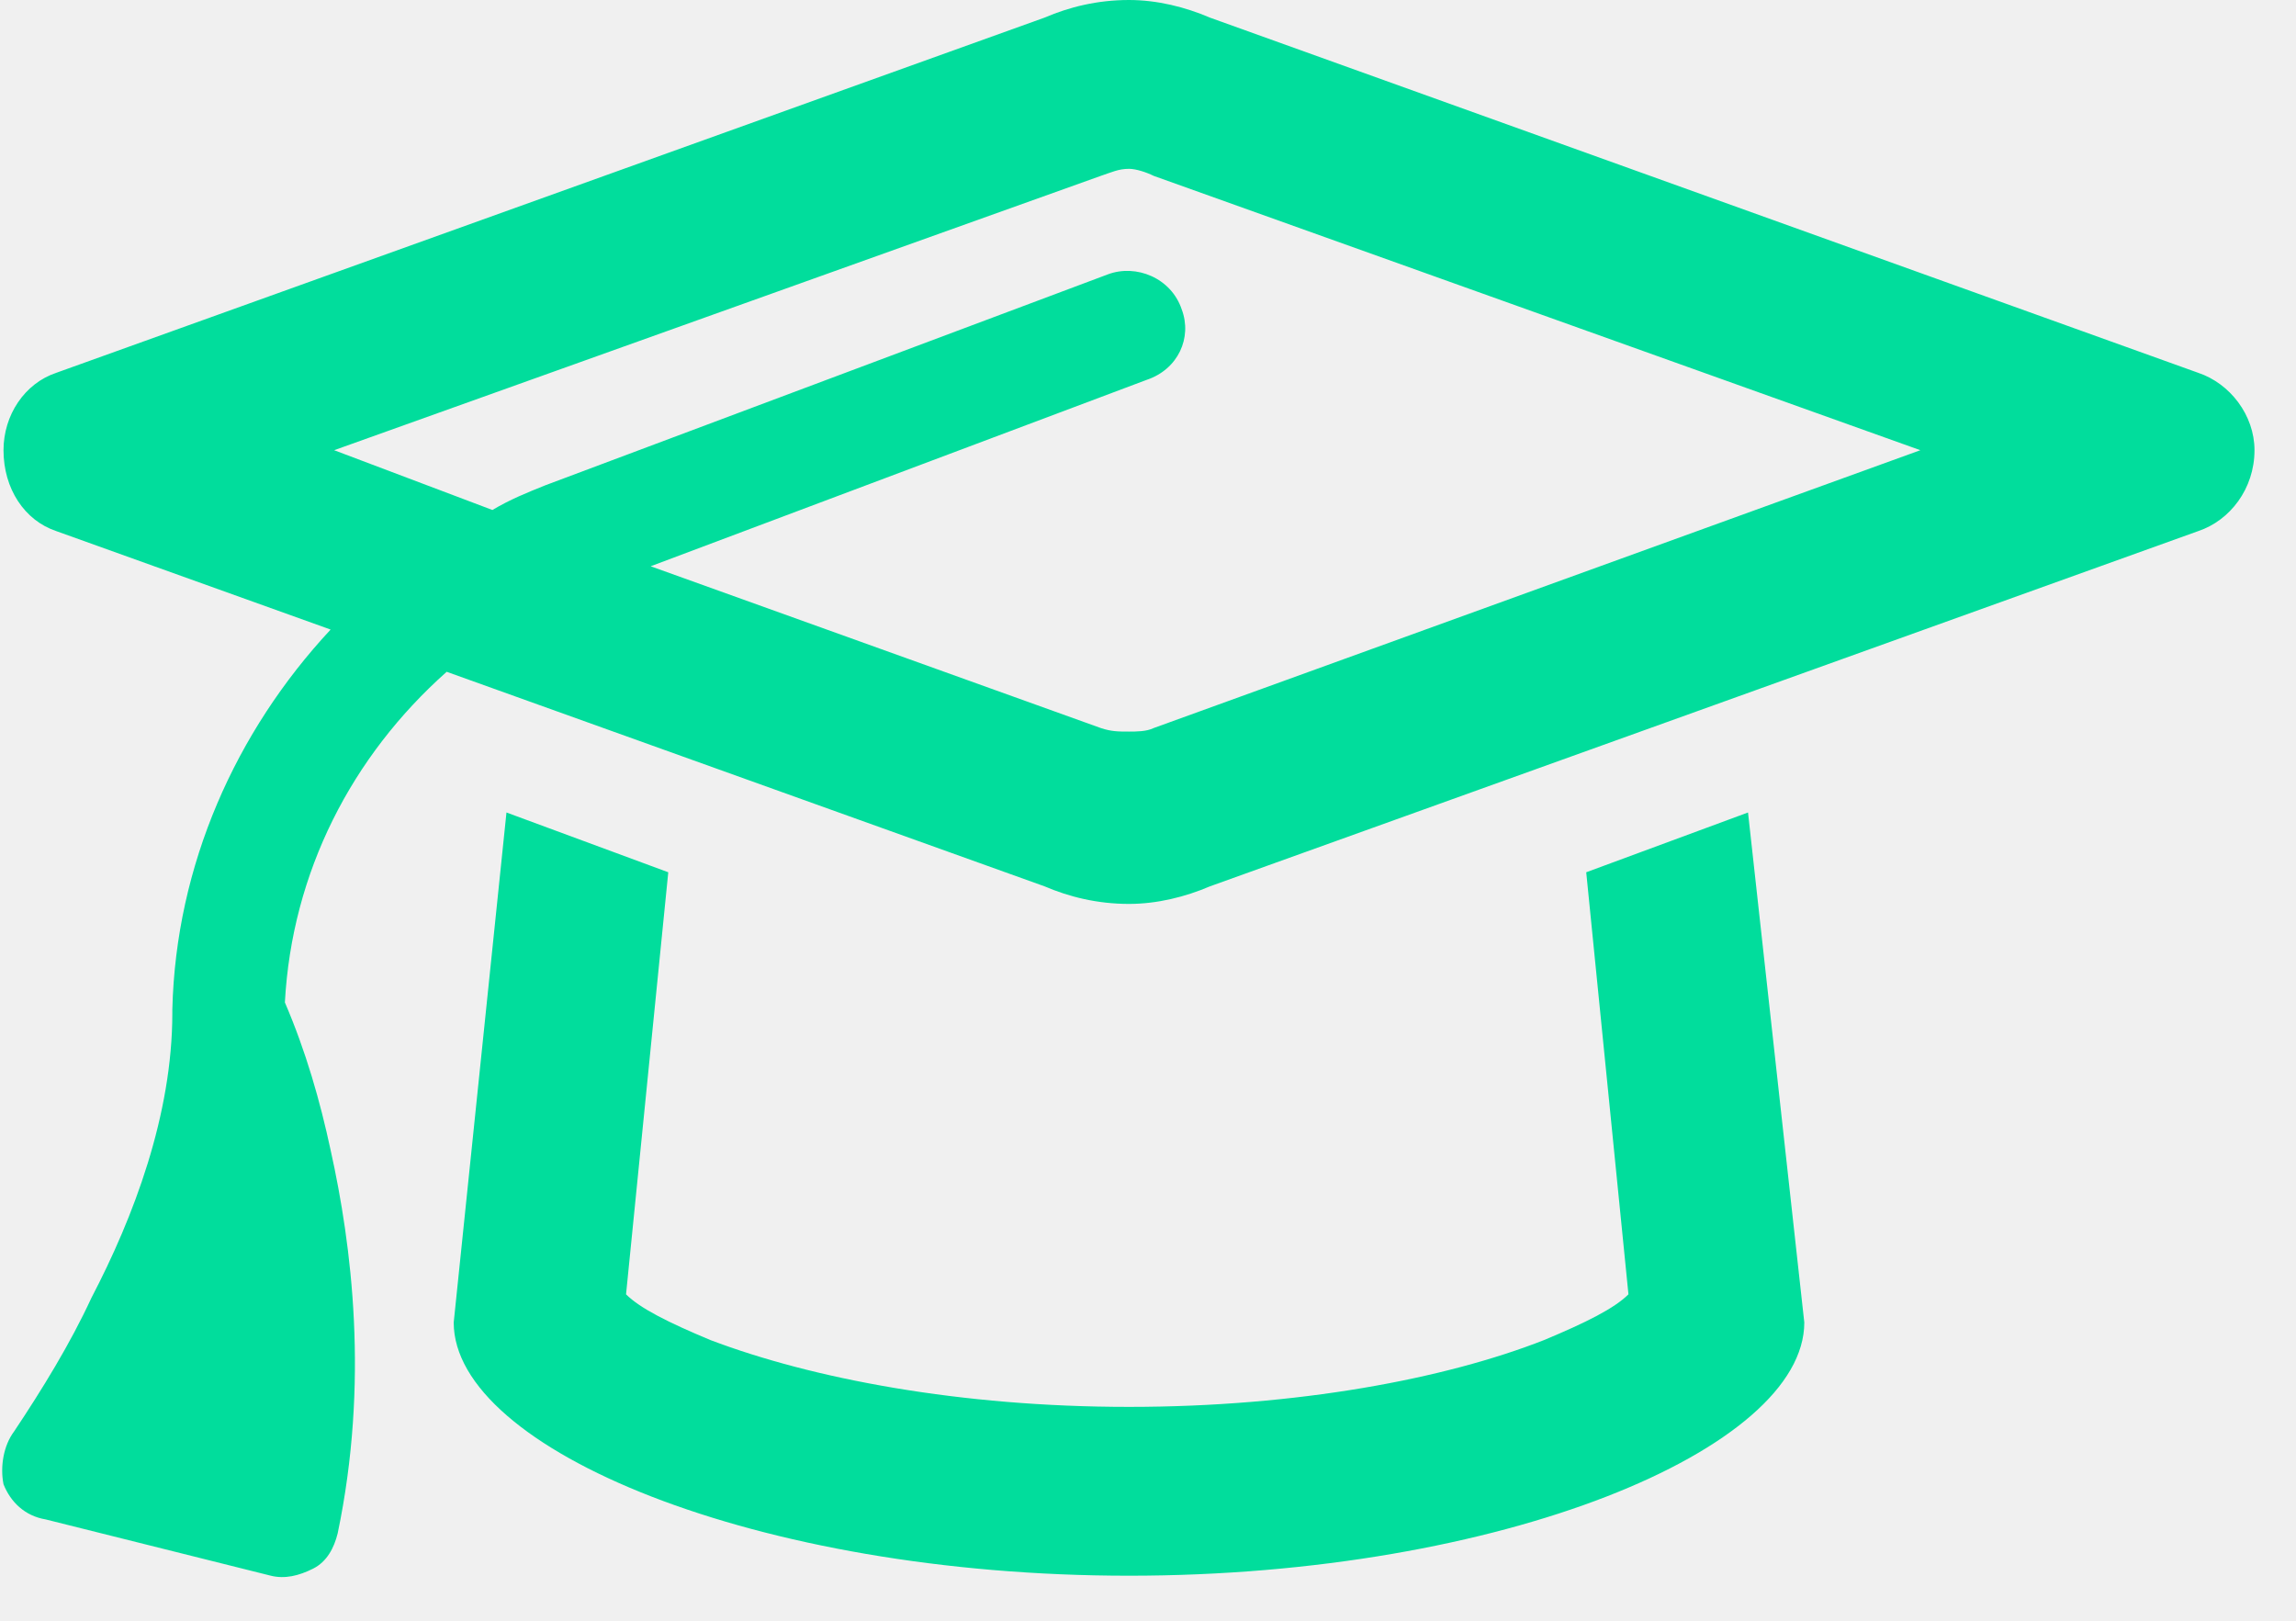
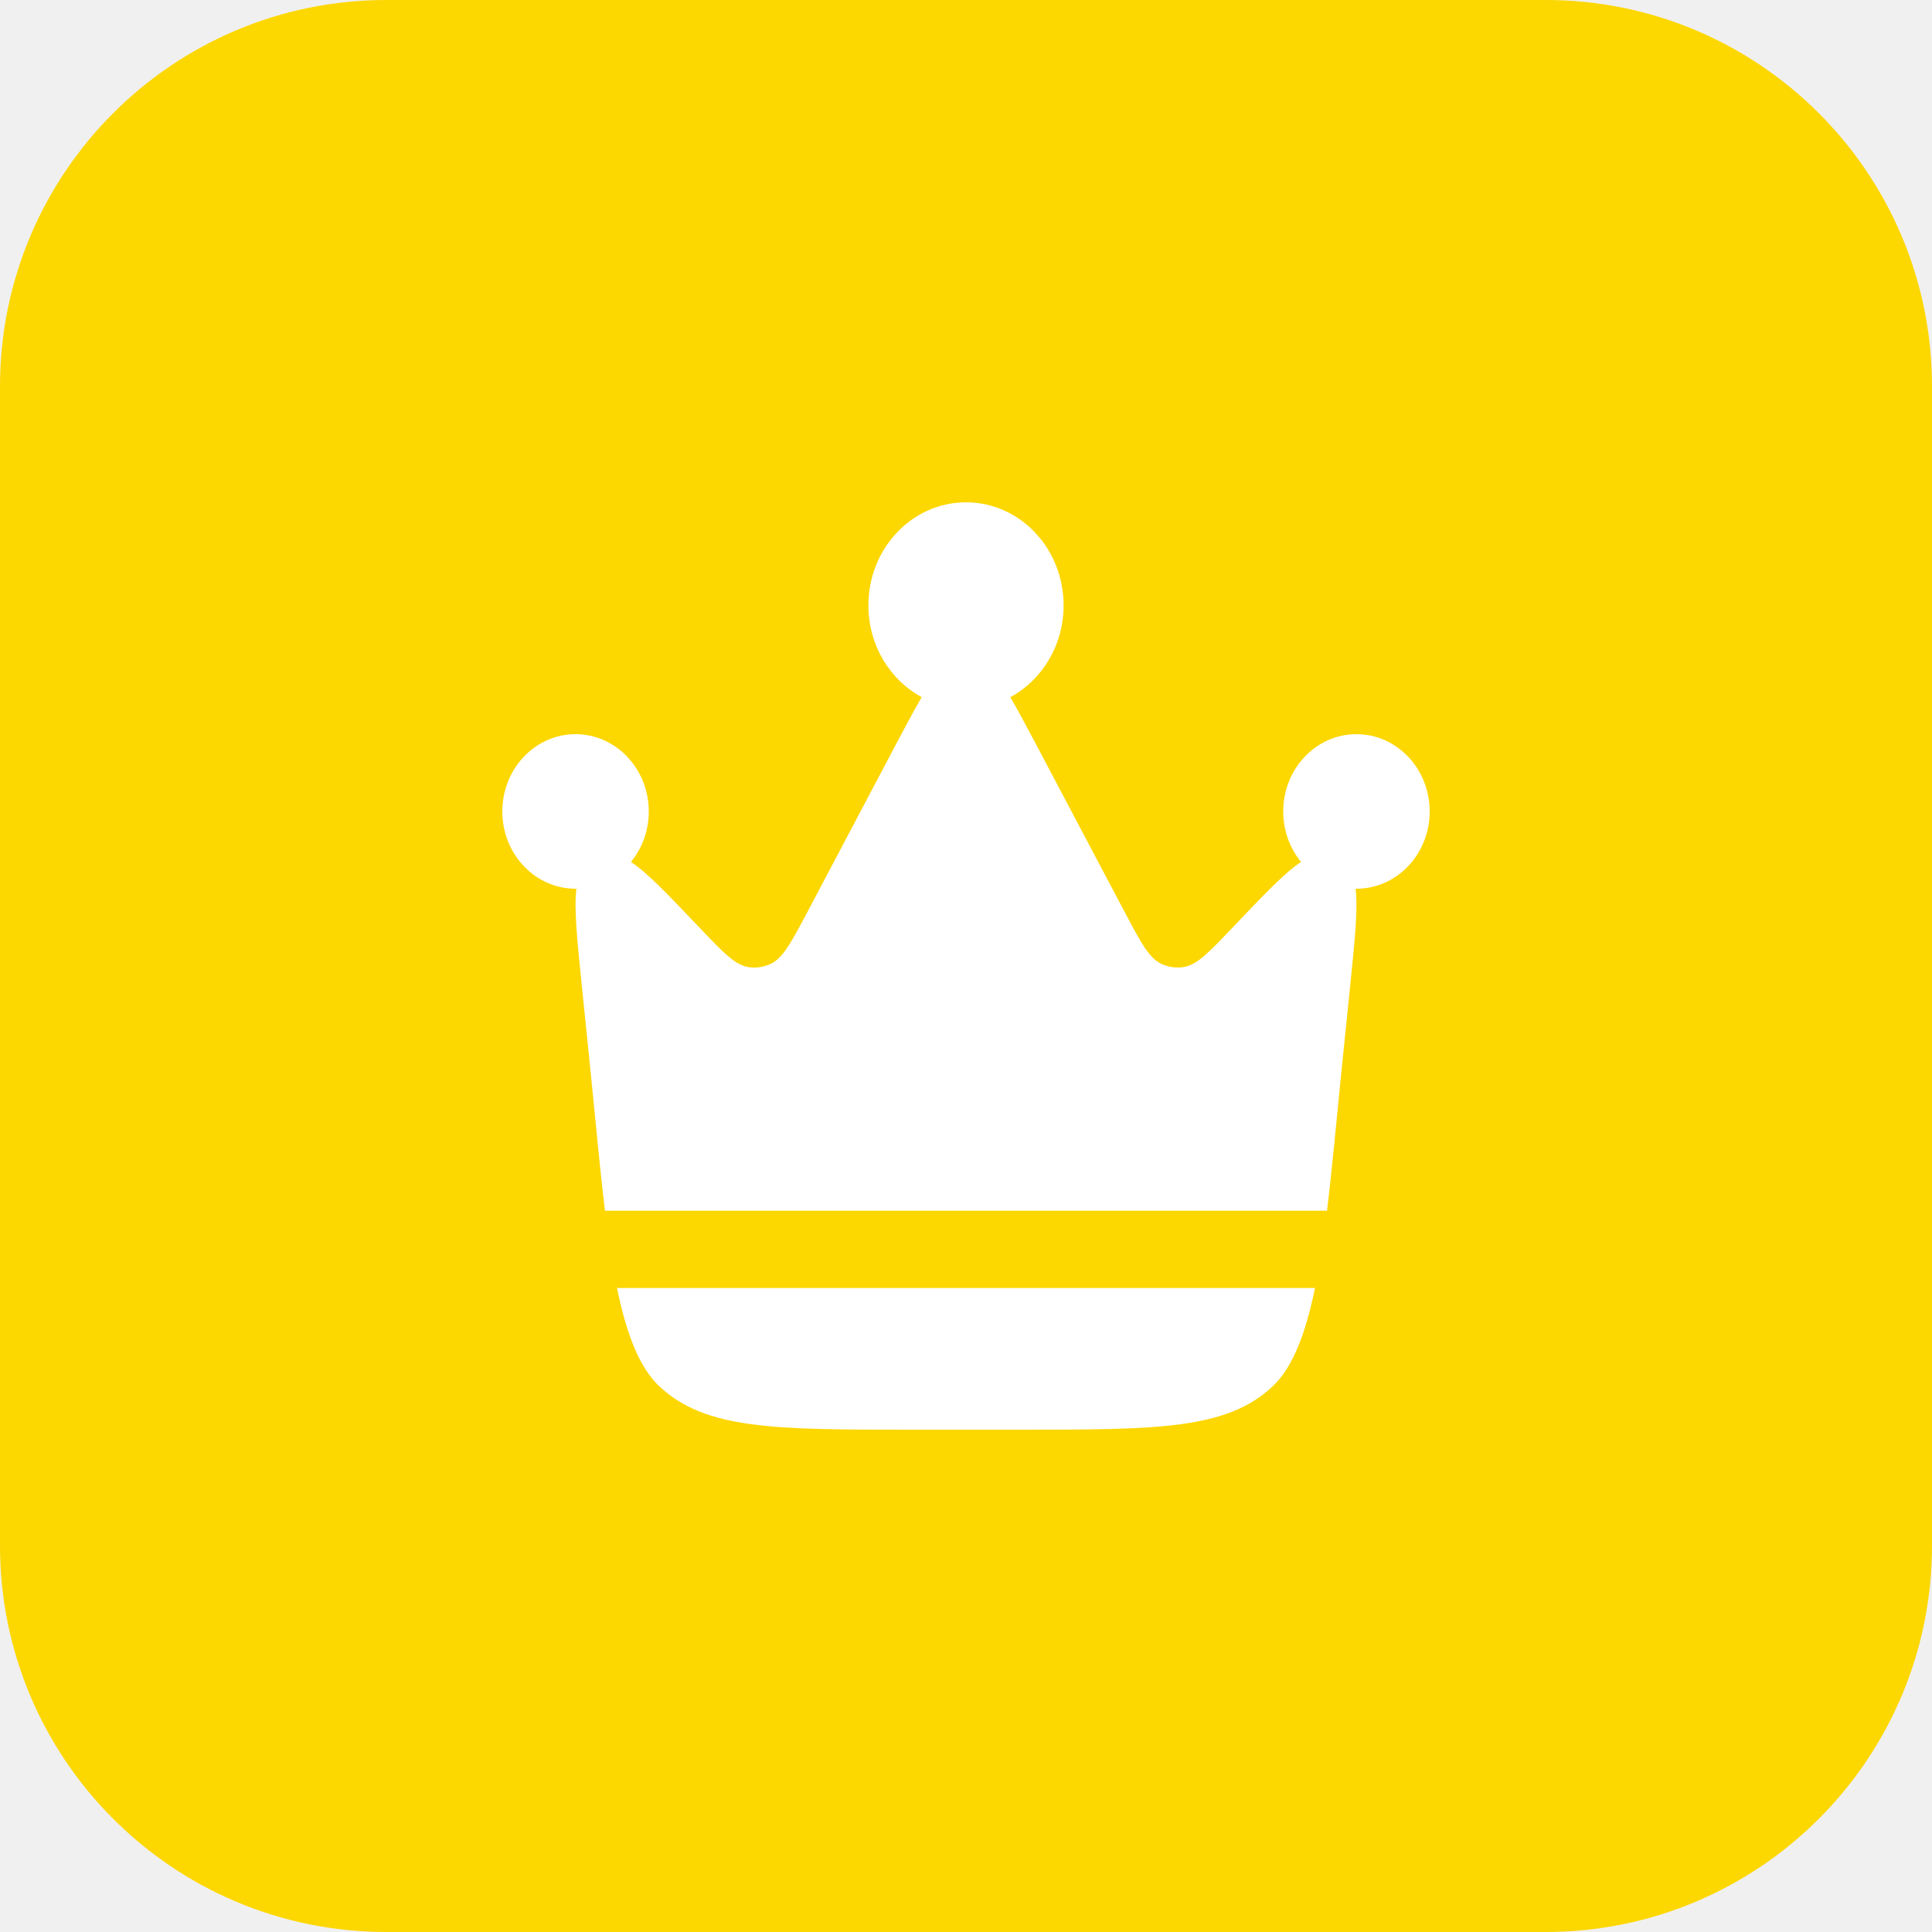
- <svg xmlns="http://www.w3.org/2000/svg" width="51" height="36" viewBox="0 0 51 36" fill="none">
-   <path d="M25.078 3.75C24.844 3.75 24.688 3.828 24.453 3.906L7.422 10L10.938 11.328C11.328 11.094 11.719 10.938 12.109 10.781L24.609 6.094C25.234 5.859 26.016 6.172 26.25 6.875C26.484 7.5 26.172 8.203 25.469 8.438L14.453 12.578L24.453 16.172C24.688 16.25 24.844 16.25 25.078 16.25C25.234 16.25 25.469 16.25 25.625 16.172L42.656 10L25.625 3.906C25.469 3.828 25.234 3.75 25.078 3.75ZM1.25 11.797C0.547 11.562 0.078 10.859 0.078 10C0.078 9.219 0.547 8.516 1.25 8.281L23.203 0.391C23.75 0.156 24.375 0 25.078 0C25.703 0 26.328 0.156 26.875 0.391L48.828 8.281C49.531 8.516 50.078 9.219 50.078 10C50.078 10.859 49.531 11.562 48.828 11.797L26.875 19.688C26.328 19.922 25.703 20.078 25.078 20.078C24.375 20.078 23.75 19.922 23.203 19.688L9.922 14.922C7.812 16.797 6.484 19.375 6.328 22.266C6.797 23.359 7.109 24.453 7.344 25.547C7.812 27.656 8.203 30.703 7.5 34.062C7.422 34.375 7.266 34.688 6.953 34.844C6.641 35 6.328 35.078 6.016 35L1.016 33.75C0.547 33.672 0.234 33.359 0.078 32.969C0 32.578 0.078 32.109 0.312 31.797C0.938 30.859 1.562 29.844 2.031 28.828C2.969 27.031 3.828 24.766 3.828 22.5V22.422C3.906 19.219 5.234 16.25 7.344 13.984L1.25 11.797ZM38.828 18.047L40.078 29.375C40.078 32.188 33.359 35 25.078 35C16.797 35 10.078 32.188 10.078 29.375L11.25 18.047L14.844 19.375L13.906 28.75C14.219 29.062 14.844 29.375 15.781 29.766C18.047 30.625 21.328 31.25 25.078 31.25C28.828 31.25 32.109 30.625 34.297 29.766C35.234 29.375 35.859 29.062 36.172 28.75L35.234 19.375L38.828 18.047ZM36.562 28.438C36.562 28.516 36.562 28.516 36.484 28.516C36.484 28.438 36.484 28.438 36.484 28.438V28.359C36.562 28.359 36.562 28.438 36.562 28.438ZM13.516 28.438C13.516 28.359 13.516 28.359 13.594 28.359V28.438C13.672 28.438 13.672 28.438 13.594 28.516C13.516 28.516 13.516 28.516 13.516 28.438Z" fill="#01DD9C" />
+ <svg xmlns="http://www.w3.org/2000/svg" width="50" height="50" viewBox="0 0 50 50" fill="none">
+   <rect width="50" height="50" rx="10" fill="#FDD700" />
+   <path d="M34.71 27.791L34.942 25.518C35.066 24.305 35.146 23.505 35.082 23H35.106C36.152 23 37 22.104 37 21C37 19.896 36.152 19 35.105 19C34.059 19 33.21 19.895 33.21 21C33.21 21.5 33.384 21.957 33.671 22.307C33.26 22.575 32.721 23.141 31.91 23.993C31.286 24.65 30.974 24.977 30.626 25.029C30.432 25.056 30.235 25.027 30.058 24.945C29.736 24.796 29.522 24.39 29.093 23.578L26.832 19.3C26.568 18.8 26.346 18.381 26.146 18.044C26.966 17.602 27.526 16.703 27.526 15.668C27.526 14.193 26.396 13 25 13C23.604 13 22.474 14.194 22.474 15.666C22.474 16.703 23.034 17.602 23.854 18.042C23.654 18.381 23.433 18.8 23.168 19.3L20.908 23.579C20.478 24.39 20.264 24.796 19.942 24.946C19.765 25.028 19.568 25.058 19.374 25.03C19.026 24.978 18.714 24.65 18.09 23.993C17.279 23.141 16.74 22.575 16.329 22.307C16.617 21.957 16.79 21.5 16.79 20.999C16.79 19.896 15.94 19 14.894 19C13.85 19 13 19.895 13 21C13 22.104 13.848 23 14.895 23H14.918C14.853 23.504 14.934 24.305 15.058 25.518L15.29 27.791C15.418 29.052 15.525 30.252 15.657 31.334H34.343C34.475 30.254 34.582 29.052 34.71 27.791ZM23.626 37H26.374C29.956 37 31.748 37 32.943 35.872C33.464 35.378 33.795 34.49 34.032 33.333H15.968C16.205 34.49 16.535 35.378 17.057 35.871C18.252 37 20.044 37 23.626 37Z" fill="white" />
</svg>
